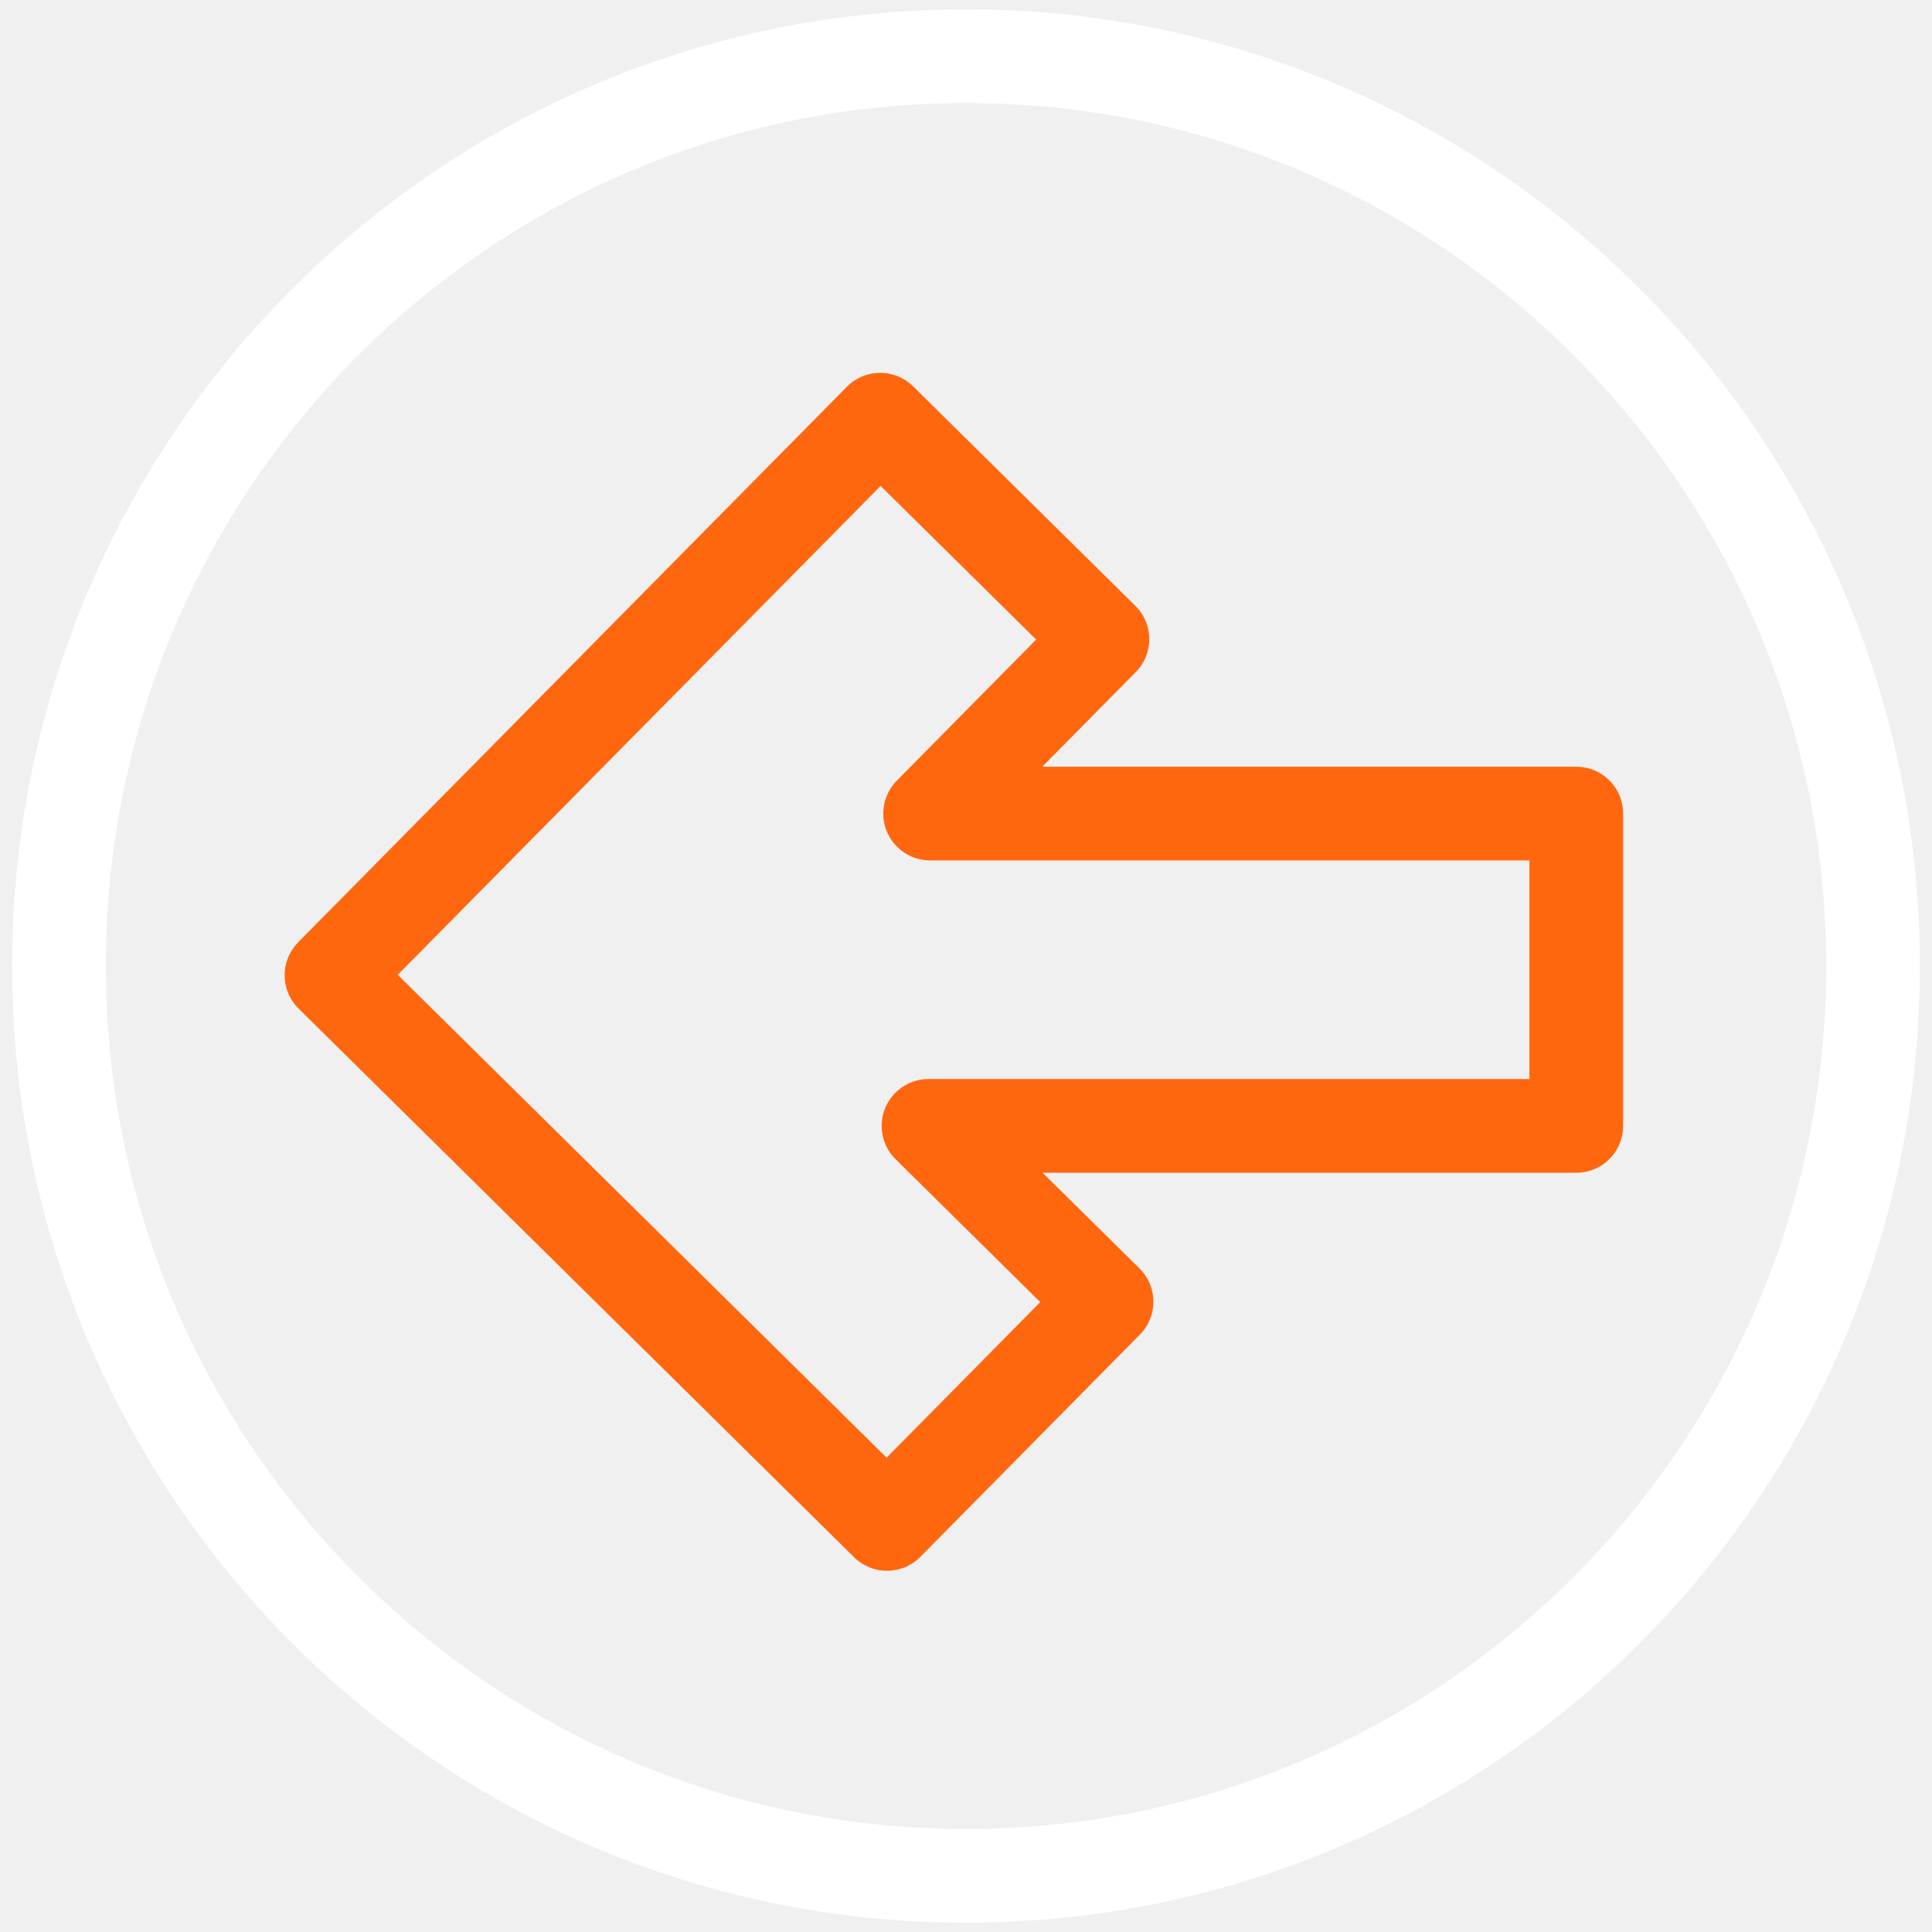
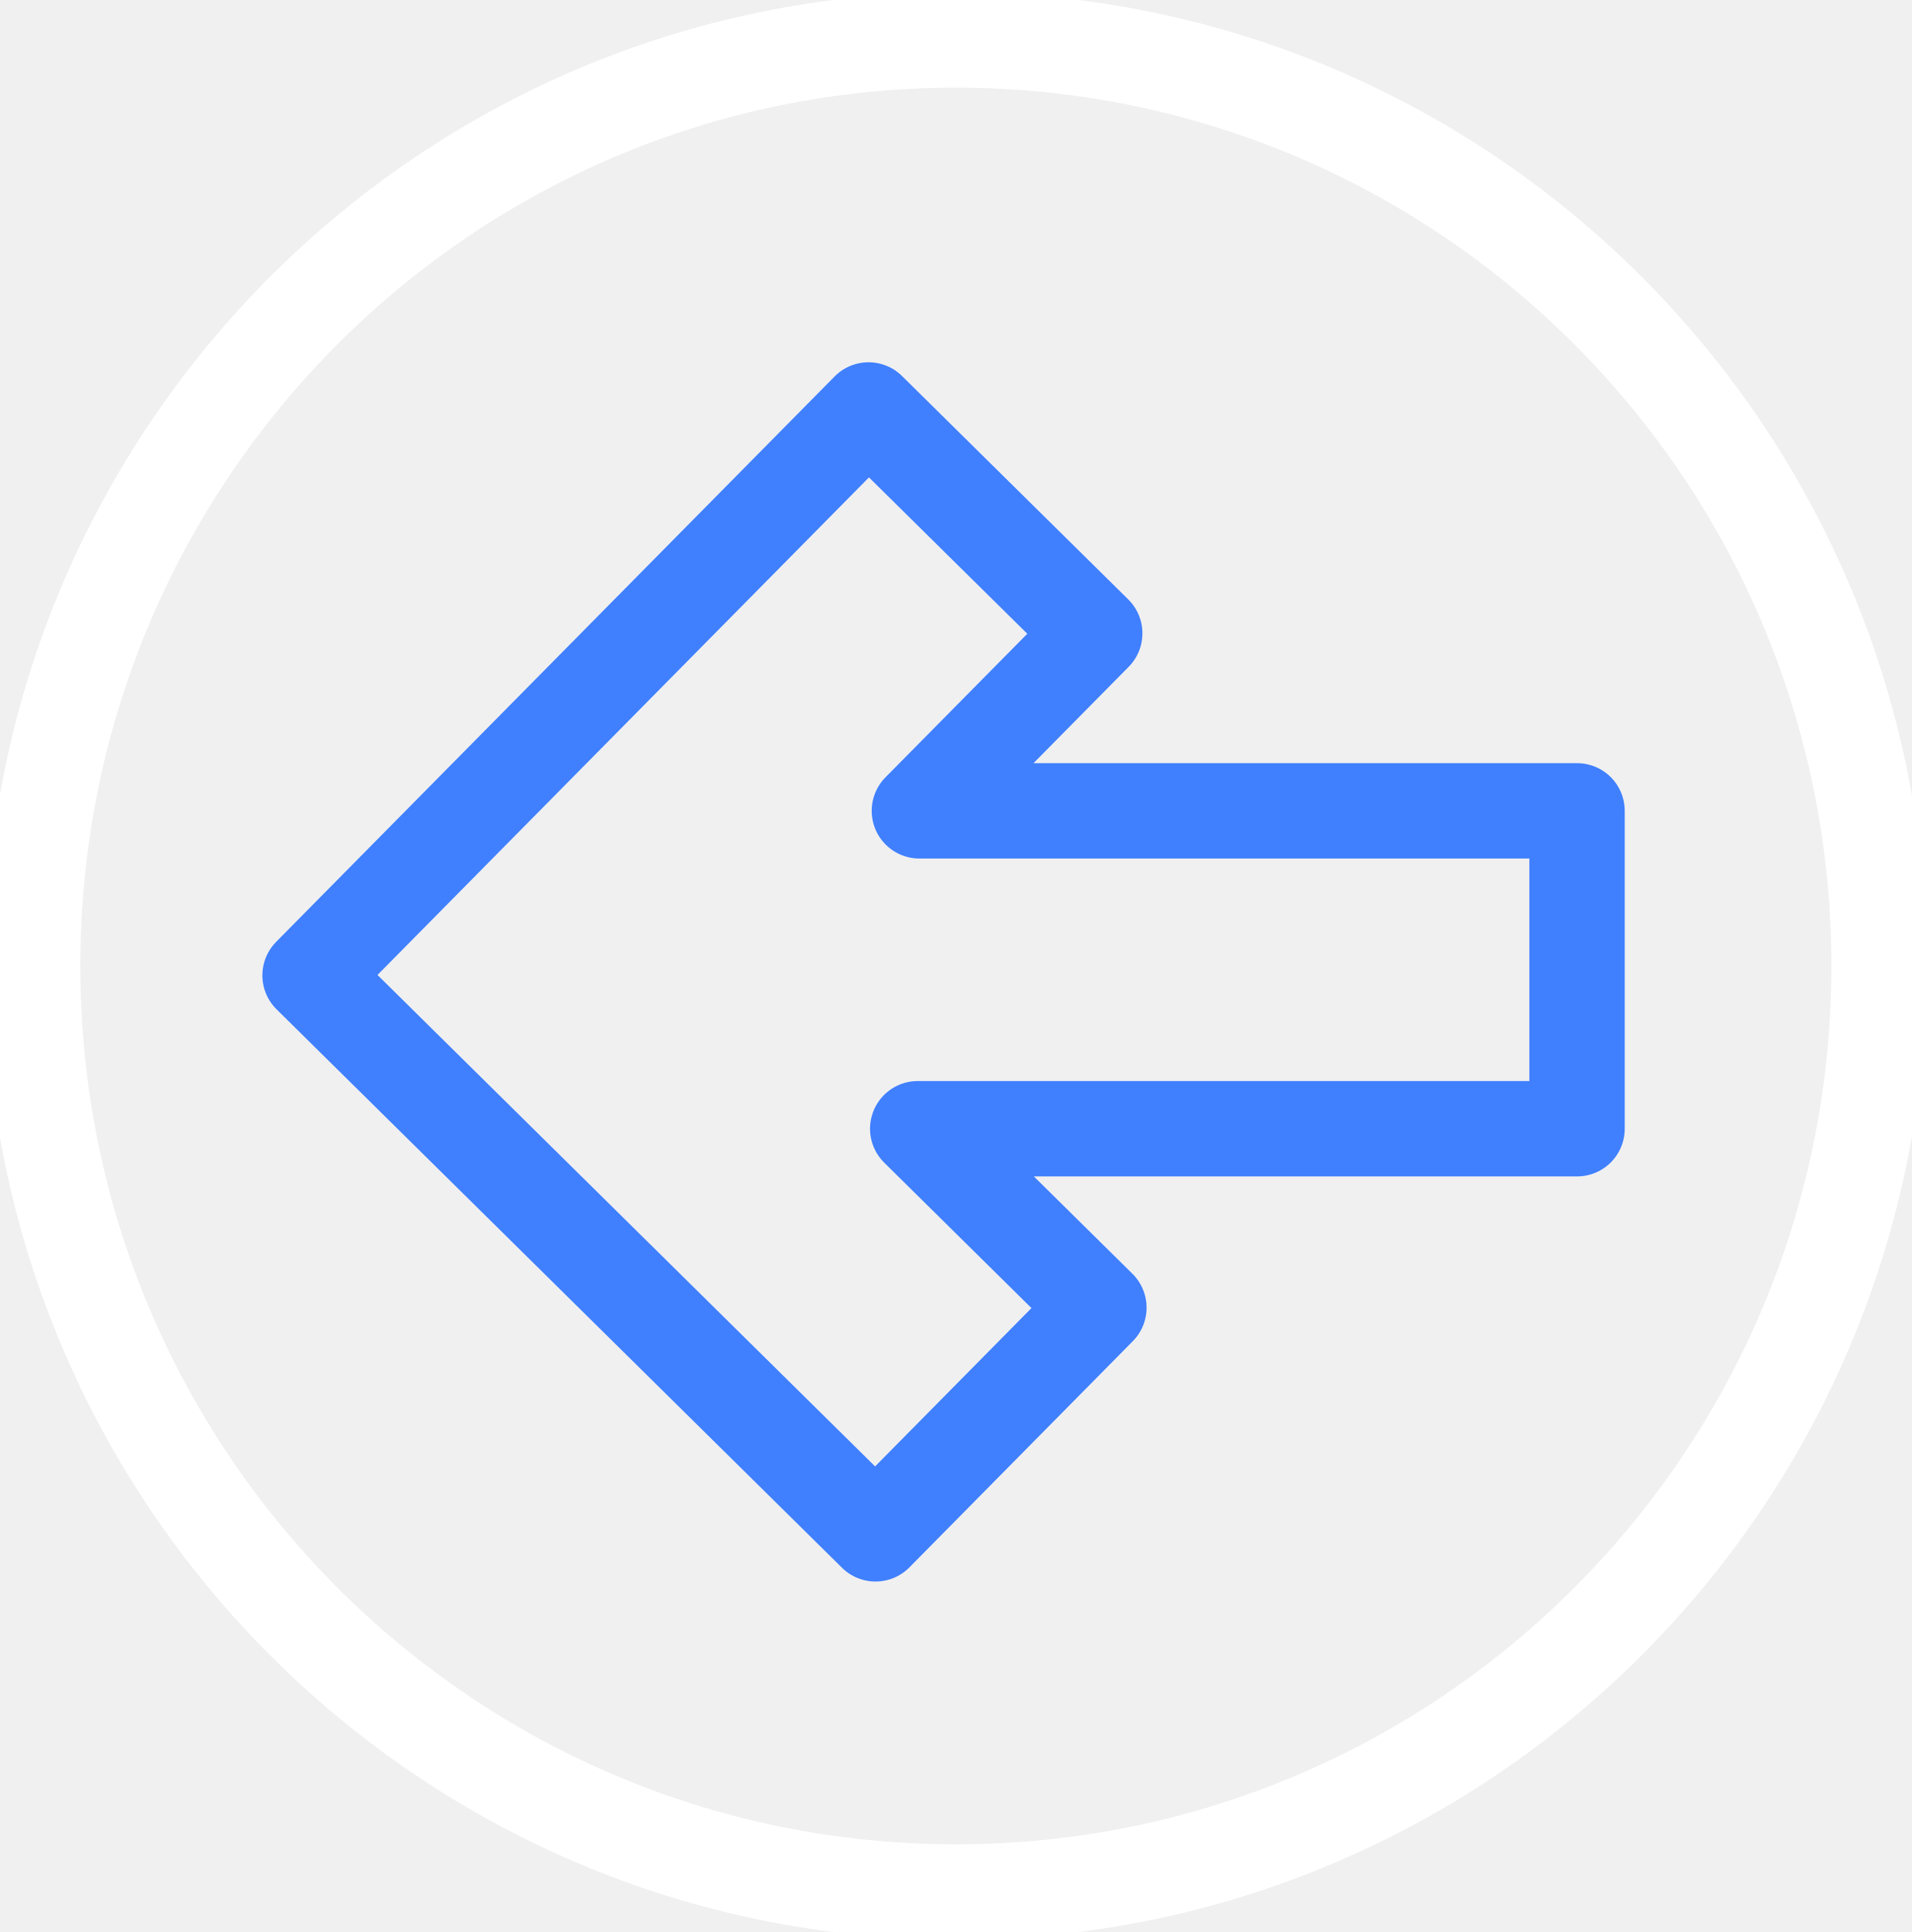
- <svg xmlns="http://www.w3.org/2000/svg" width="64" height="64" viewBox="0 0 64 64" id="svg4160" version="1.1">
+ <svg xmlns="http://www.w3.org/2000/svg" width="60.138" height="60.777" viewBox="0 0 60.138 60.777" id="svg4160" version="1.1">
  <defs id="defs4162" />
-   <g id="layer2" style="display:inline" transform="translate(-3.532845,5.487126)">
-     <g transform="matrix(1.034636,0,0,1.034636,-6.961148,-18.54923)" id="g37">
+   <g id="layer2" style="display:inline" transform="translate(-3.532845,2.263642)">
+     <g transform="translate(-7.469746,-15.42896)" id="g37">
      <path id="rect4760-8" d="m 22.796,16.619 3.212,-1.25 3.212,1.25 v 47.688 l -3.212,0.893 -3.212,-0.893 z" style="fill:none;fill-opacity:1;stroke:#ffffff;stroke-width:0;stroke-linecap:round;stroke-linejoin:round;stroke-miterlimit:4;stroke-dasharray:none;stroke-opacity:1" />
      <ellipse ry="29.13" rx="29.041" cy="43.554" cx="41.071" id="path4508" style="fill:none;fill-opacity:1;fill-rule:nonzero;stroke:#ffffff;stroke-width:3;stroke-linecap:round;stroke-linejoin:round;stroke-miterlimit:4;stroke-dasharray:none;stroke-opacity:1" />
-       <path id="path7561" d="m 38.324,26.062 -17.568,17.787 17.787,17.568 7.027,-7.115 -5.699,-5.629 h 20.74 v -10 h -20.688 l 5.516,-5.584 z" style="fill:none;fill-rule:evenodd;stroke:#ff670f;stroke-width:3;stroke-linecap:butt;stroke-linejoin:round;stroke-miterlimit:4;stroke-dasharray:none;stroke-opacity:1" />
+       <path id="path7561" d="m 38.324,26.062 -17.568,17.787 17.787,17.568 7.027,-7.115 -5.699,-5.629 h 20.74 v -10 h -20.688 l 5.516,-5.584 z" style="fill:none;fill-rule:evenodd;stroke:#4080ff;stroke-width:3;stroke-linecap:butt;stroke-linejoin:round;stroke-miterlimit:4;stroke-dasharray:none;stroke-opacity:1" />
    </g>
  </g>
</svg>
